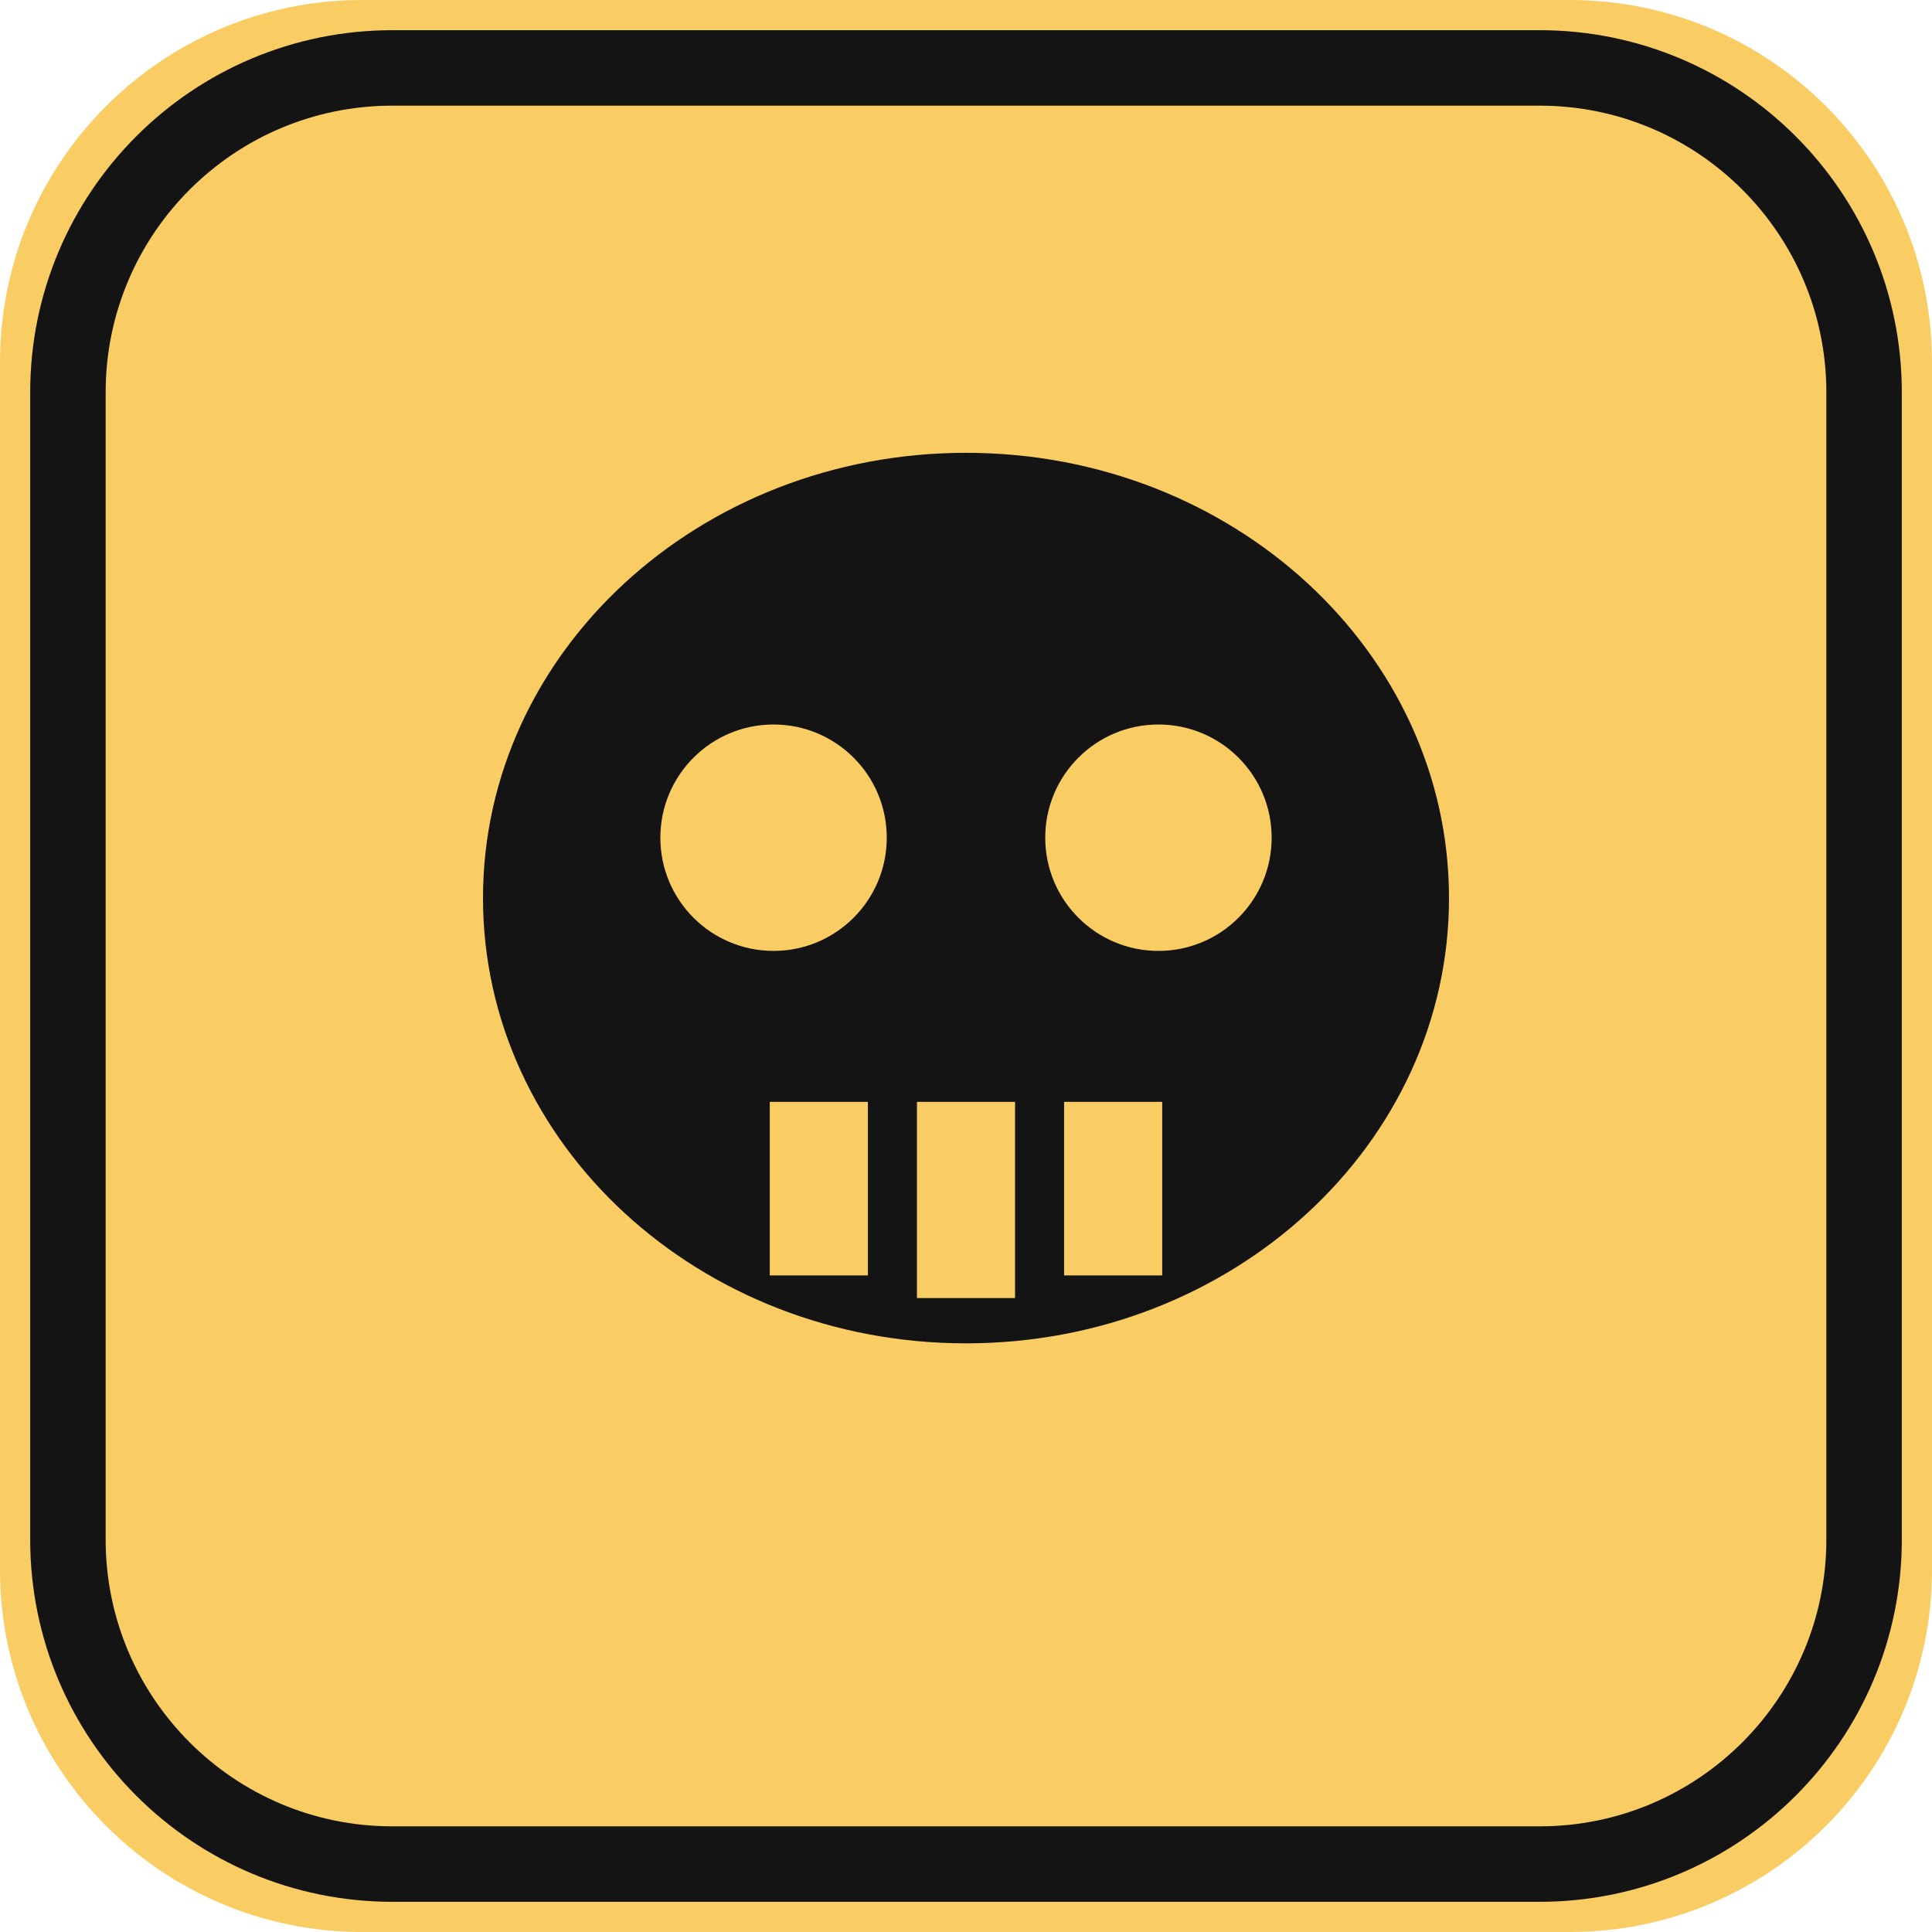
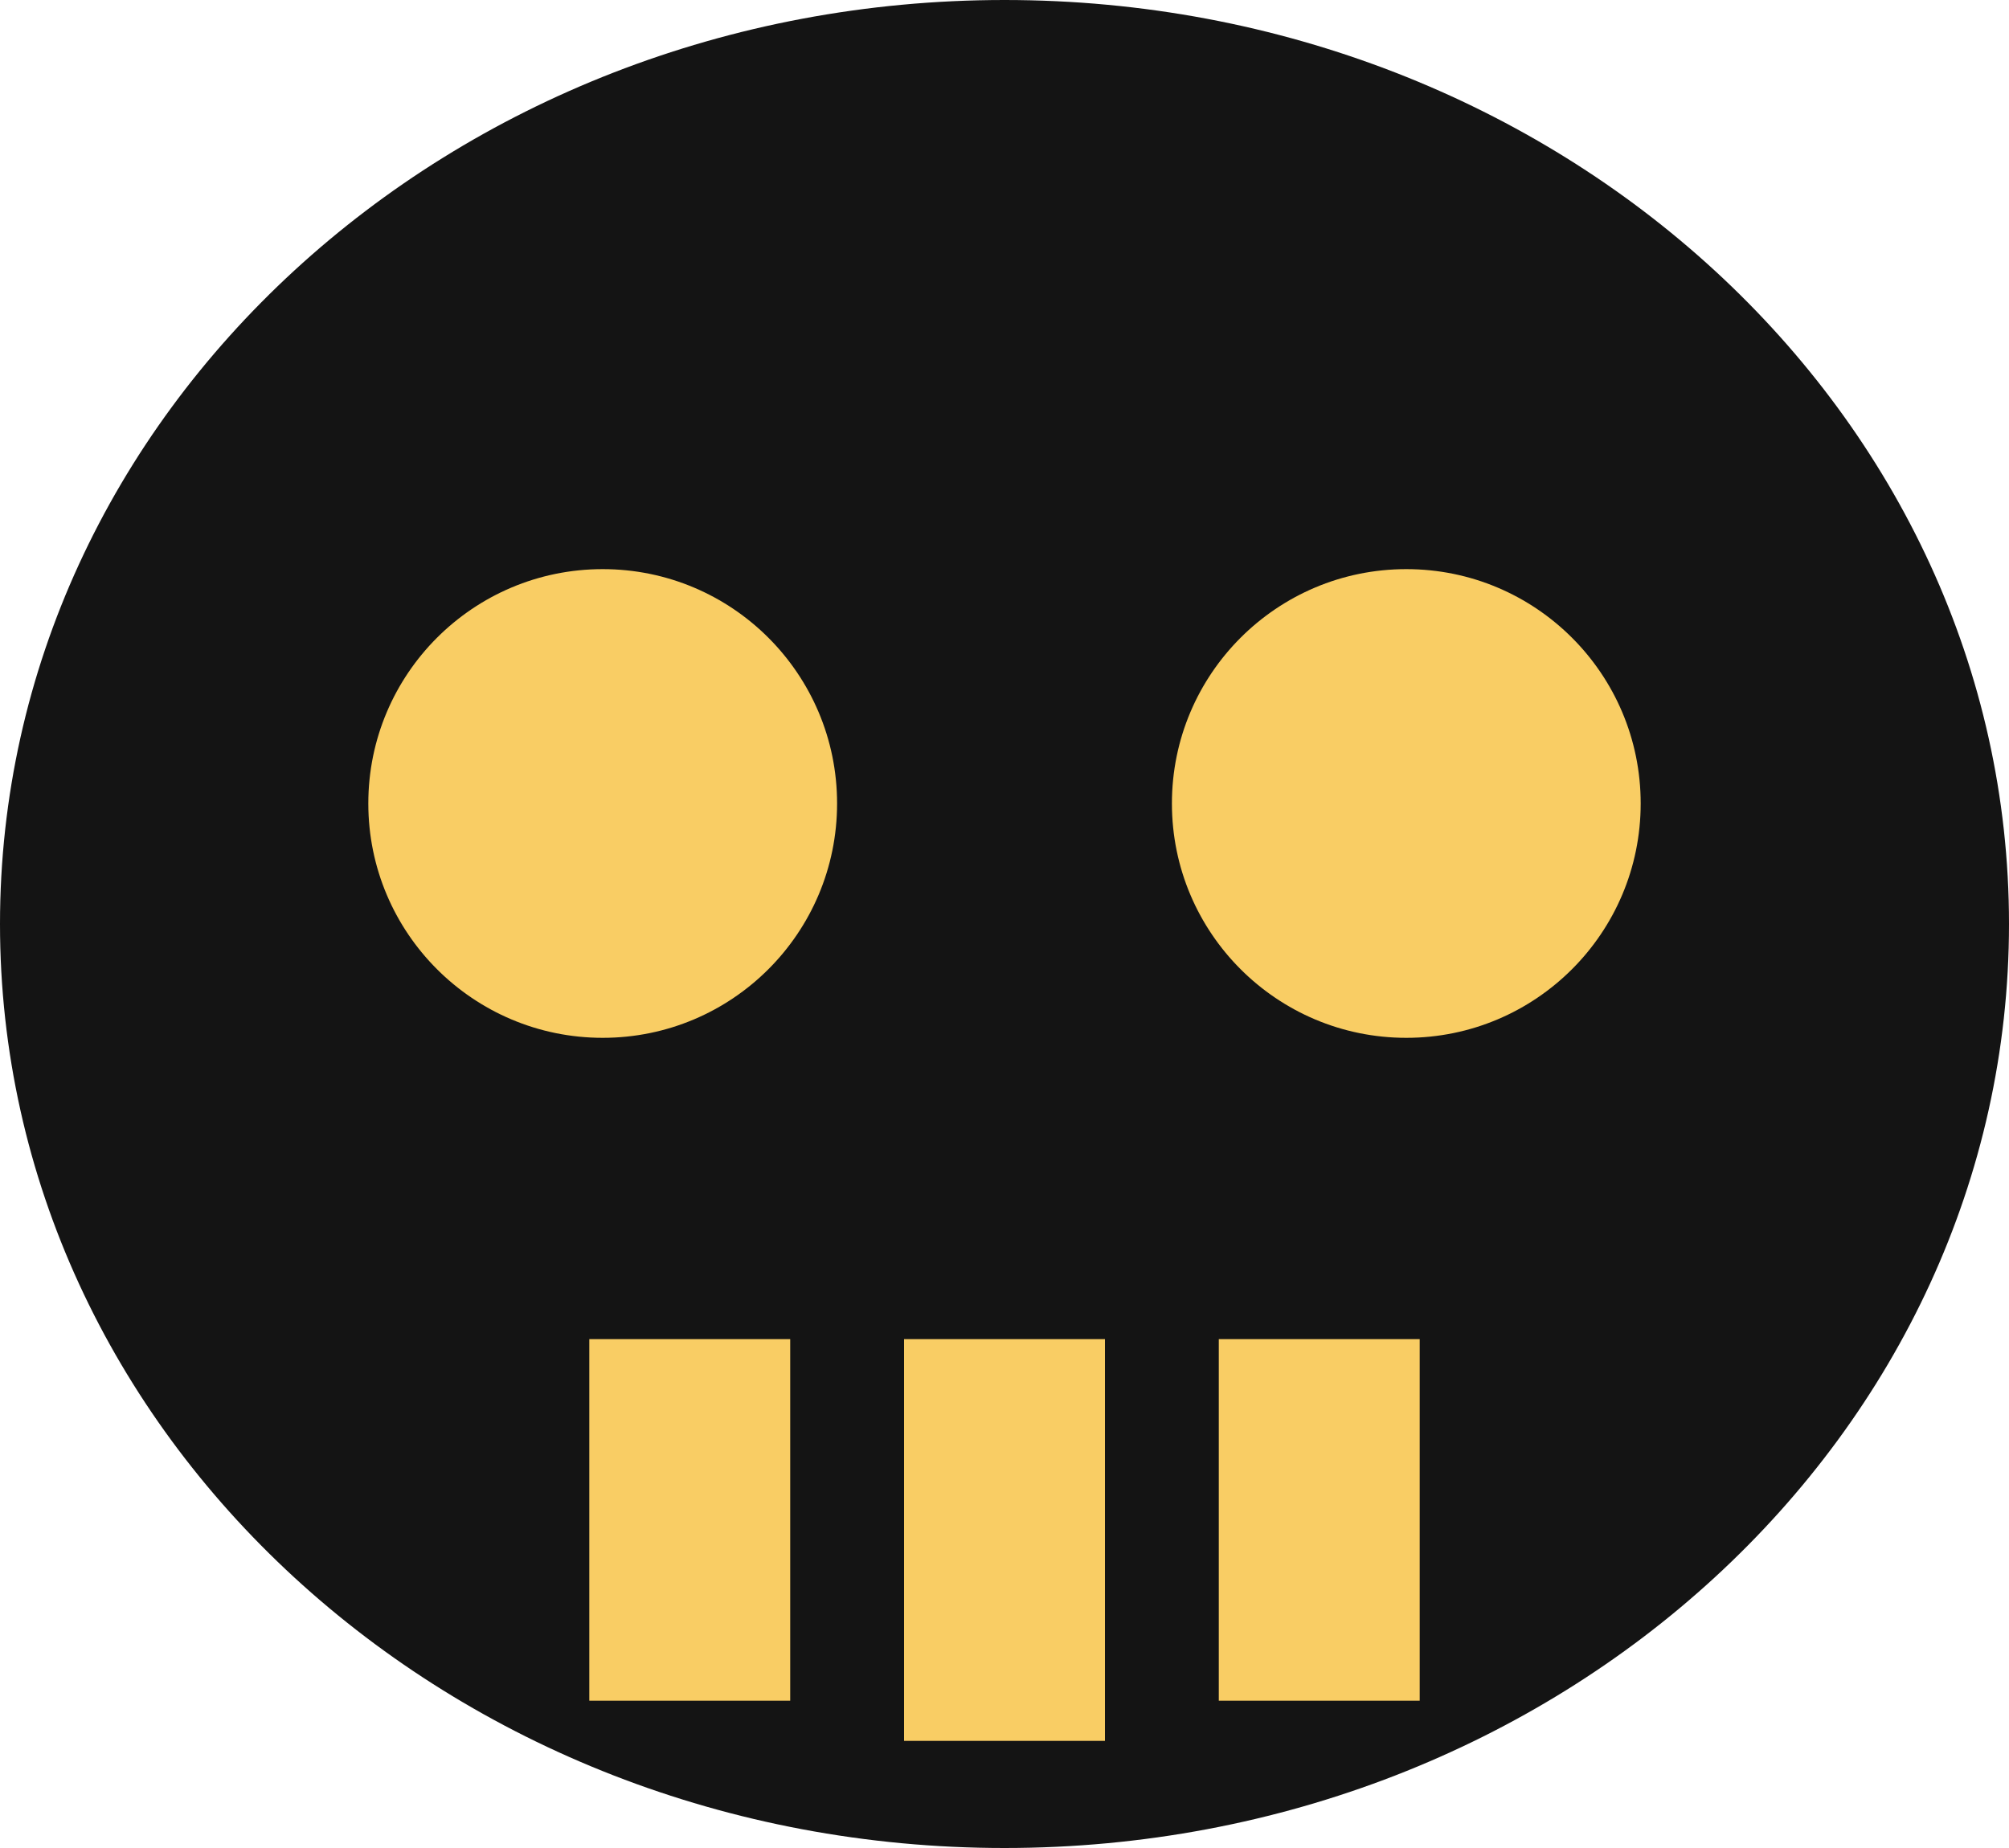
- <svg xmlns="http://www.w3.org/2000/svg" width="512" height="512" viewBox="0 0 512 512">
-   <rect width="512" height="512" rx="96" fill="#F9CD64" />
-   <rect x="18" y="18" width="476" height="476" rx="86" fill="none" stroke="#141414" stroke-width="20" />
-   <ellipse cx="256" cy="238" rx="128" ry="118" fill="#141414" />
-   <circle cx="205" cy="222" r="30" fill="#F9CD64" />
-   <circle cx="307" cy="222" r="30" fill="#F9CD64" />
-   <rect x="204" y="292" width="26" height="46" fill="#F9CD64" />
-   <rect x="243" y="292" width="26" height="52" fill="#F9CD64" />
-   <rect x="282" y="292" width="26" height="46" fill="#F9CD64" />
+ <svg xmlns="http://www.w3.org/2000/svg" viewBox="106 100 300 276">
+   <ellipse cx="256" cy="238" rx="150" ry="138" fill="#141414" />
+   <circle cx="196" cy="220" r="35" fill="#F9CD64" />
+   <circle cx="316" cy="220" r="35" fill="#F9CD64" />
+   <rect x="194" y="300" width="30" height="54" fill="#F9CD64" />
+   <rect x="241" y="300" width="30" height="60" fill="#F9CD64" />
+   <rect x="288" y="300" width="30" height="54" fill="#F9CD64" />
</svg>
